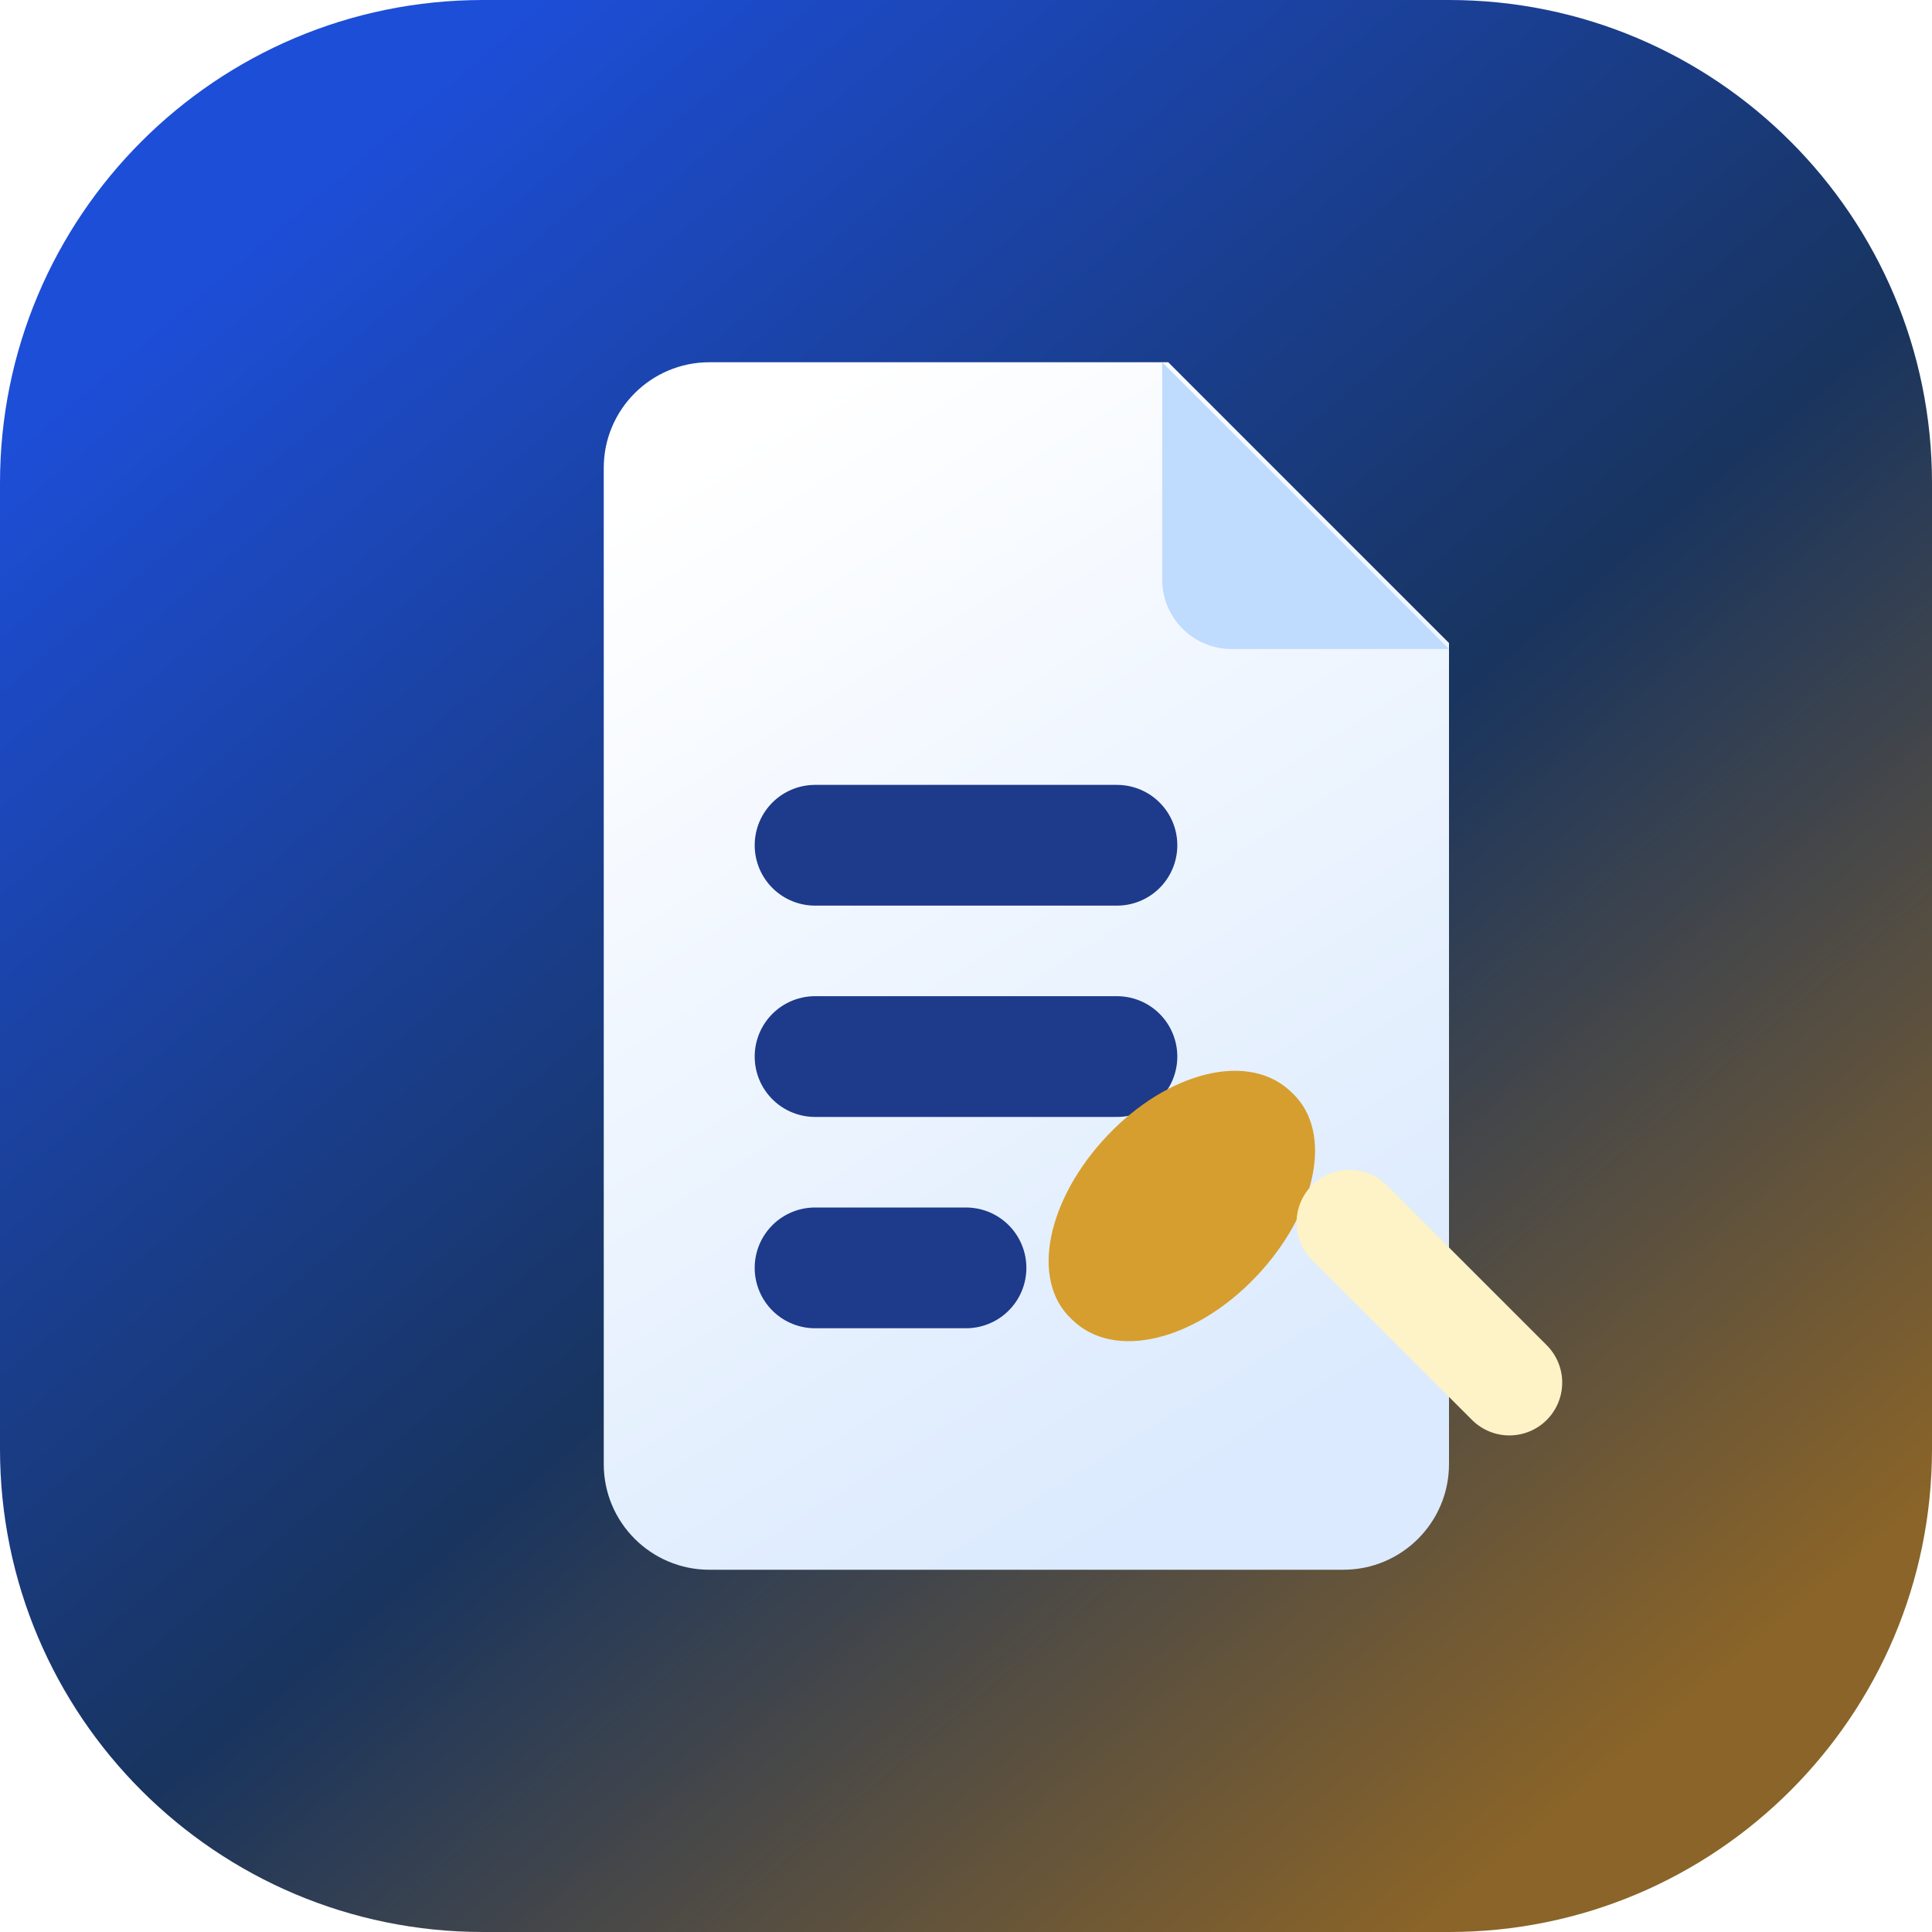
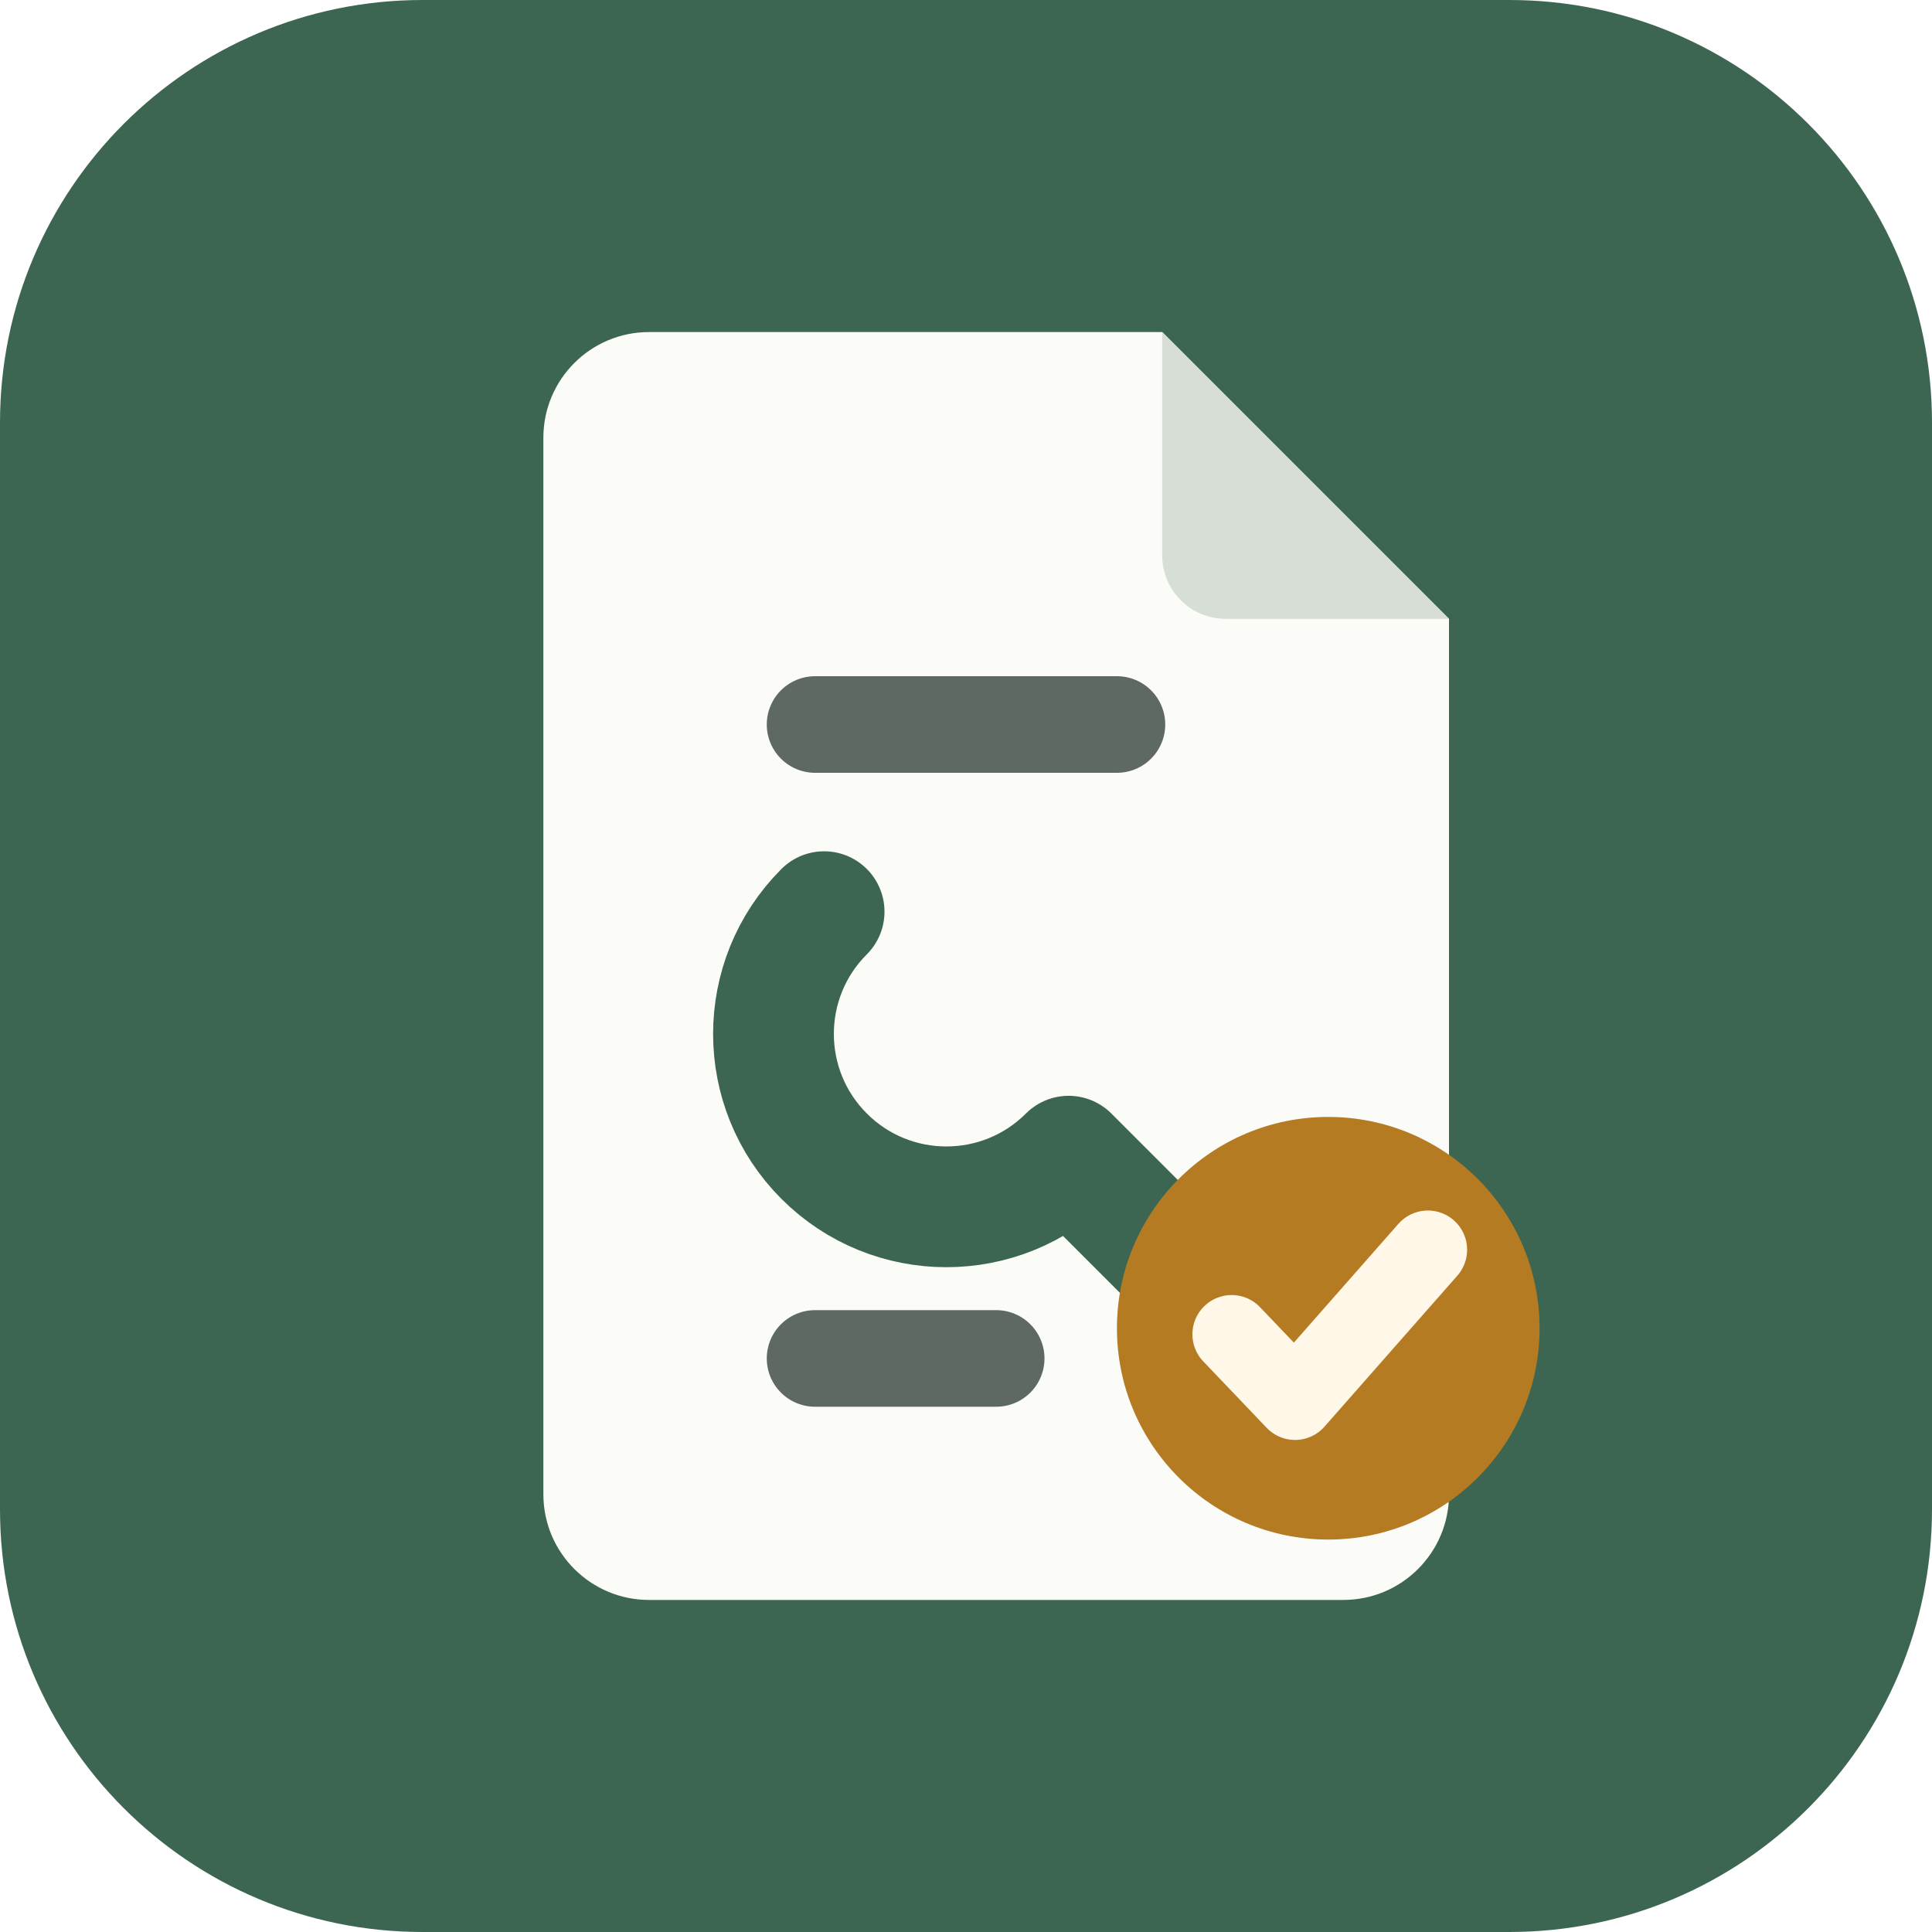
<svg xmlns="http://www.w3.org/2000/svg" viewBox="0 0 64 64">
-   <defs>
-     <linearGradient id="bg" x1="10" y1="6" x2="54" y2="58" gradientUnits="userSpaceOnUse">
-       <stop offset="0" stop-color="#1d4ed8" />
-       <stop offset="0.55" stop-color="#18345f" />
-       <stop offset="1" stop-color="#8a6428" />
-     </linearGradient>
-     <linearGradient id="page" x1="22" y1="16" x2="42" y2="48" gradientUnits="userSpaceOnUse">
-       <stop offset="0" stop-color="#ffffff" />
-       <stop offset="1" stop-color="#dbeafe" />
-     </linearGradient>
-   </defs>
-   <rect width="64" height="64" rx="16" fill="url(#bg)" />
-   <path d="M20 15.5A3.5 3.5 0 0 1 23.5 12h15.2L48 21.3v27.2a3.5 3.5 0 0 1-3.5 3.5h-21A3.5 3.5 0 0 1 20 48.5v-33Z" fill="url(#page)" />
-   <path d="M38.5 12v7.2a2.3 2.3 0 0 0 2.3 2.3H48L38.5 12Z" fill="#bfdbfe" />
-   <path d="M27 28h10M27 35h10M27 42h5" fill="none" stroke="#1e3a8a" stroke-linecap="round" stroke-width="4" />
-   <path d="M42.8 36.2c-1.4-1.4-4.1-.7-6.1 1.4s-2.6 4.8-1.2 6.1c1.4 1.4 4.1.7 6.1-1.4s2.6-4.8 1.2-6.1Z" fill="#d69e2e" />
-   <path d="M44.7 40.5 50 45.8" fill="none" stroke="#fef3c7" stroke-linecap="round" stroke-width="3.5" />
+   <rect width="64" height="64" rx="14" fill="#3d6652" />
+   <path d="M18 14.5A3.5 3.5 0 0 1 21.5 11h17L48 20.5v29A3.5 3.5 0 0 1 44.5 53h-23A3.5 3.5 0 0 1 18 49.5v-35Z" fill="#fbfcf8" />
+   <path d="M38.5 11v7.4a2.1 2.1 0 0 0 2.1 2.1H48L38.5 11Z" fill="#d7ded5" />
+   <path d="M27.3 30.2a5.7 5.7 0 1 0 8.1 8.1l3.3 3.3" fill="none" stroke="#3d6652" stroke-linecap="round" stroke-linejoin="round" stroke-width="4" />
+   <path d="M27 24h10M27 45h6" fill="none" stroke="#5e6962" stroke-linecap="round" stroke-width="3.2" />
+   <circle cx="44" cy="44" r="7" fill="#b47b22" />
+   <path d="m40.8 44.2 2.1 2.2 4.4-5" fill="none" stroke="#fff8e8" stroke-linecap="round" stroke-linejoin="round" stroke-width="2.6" />
</svg>
